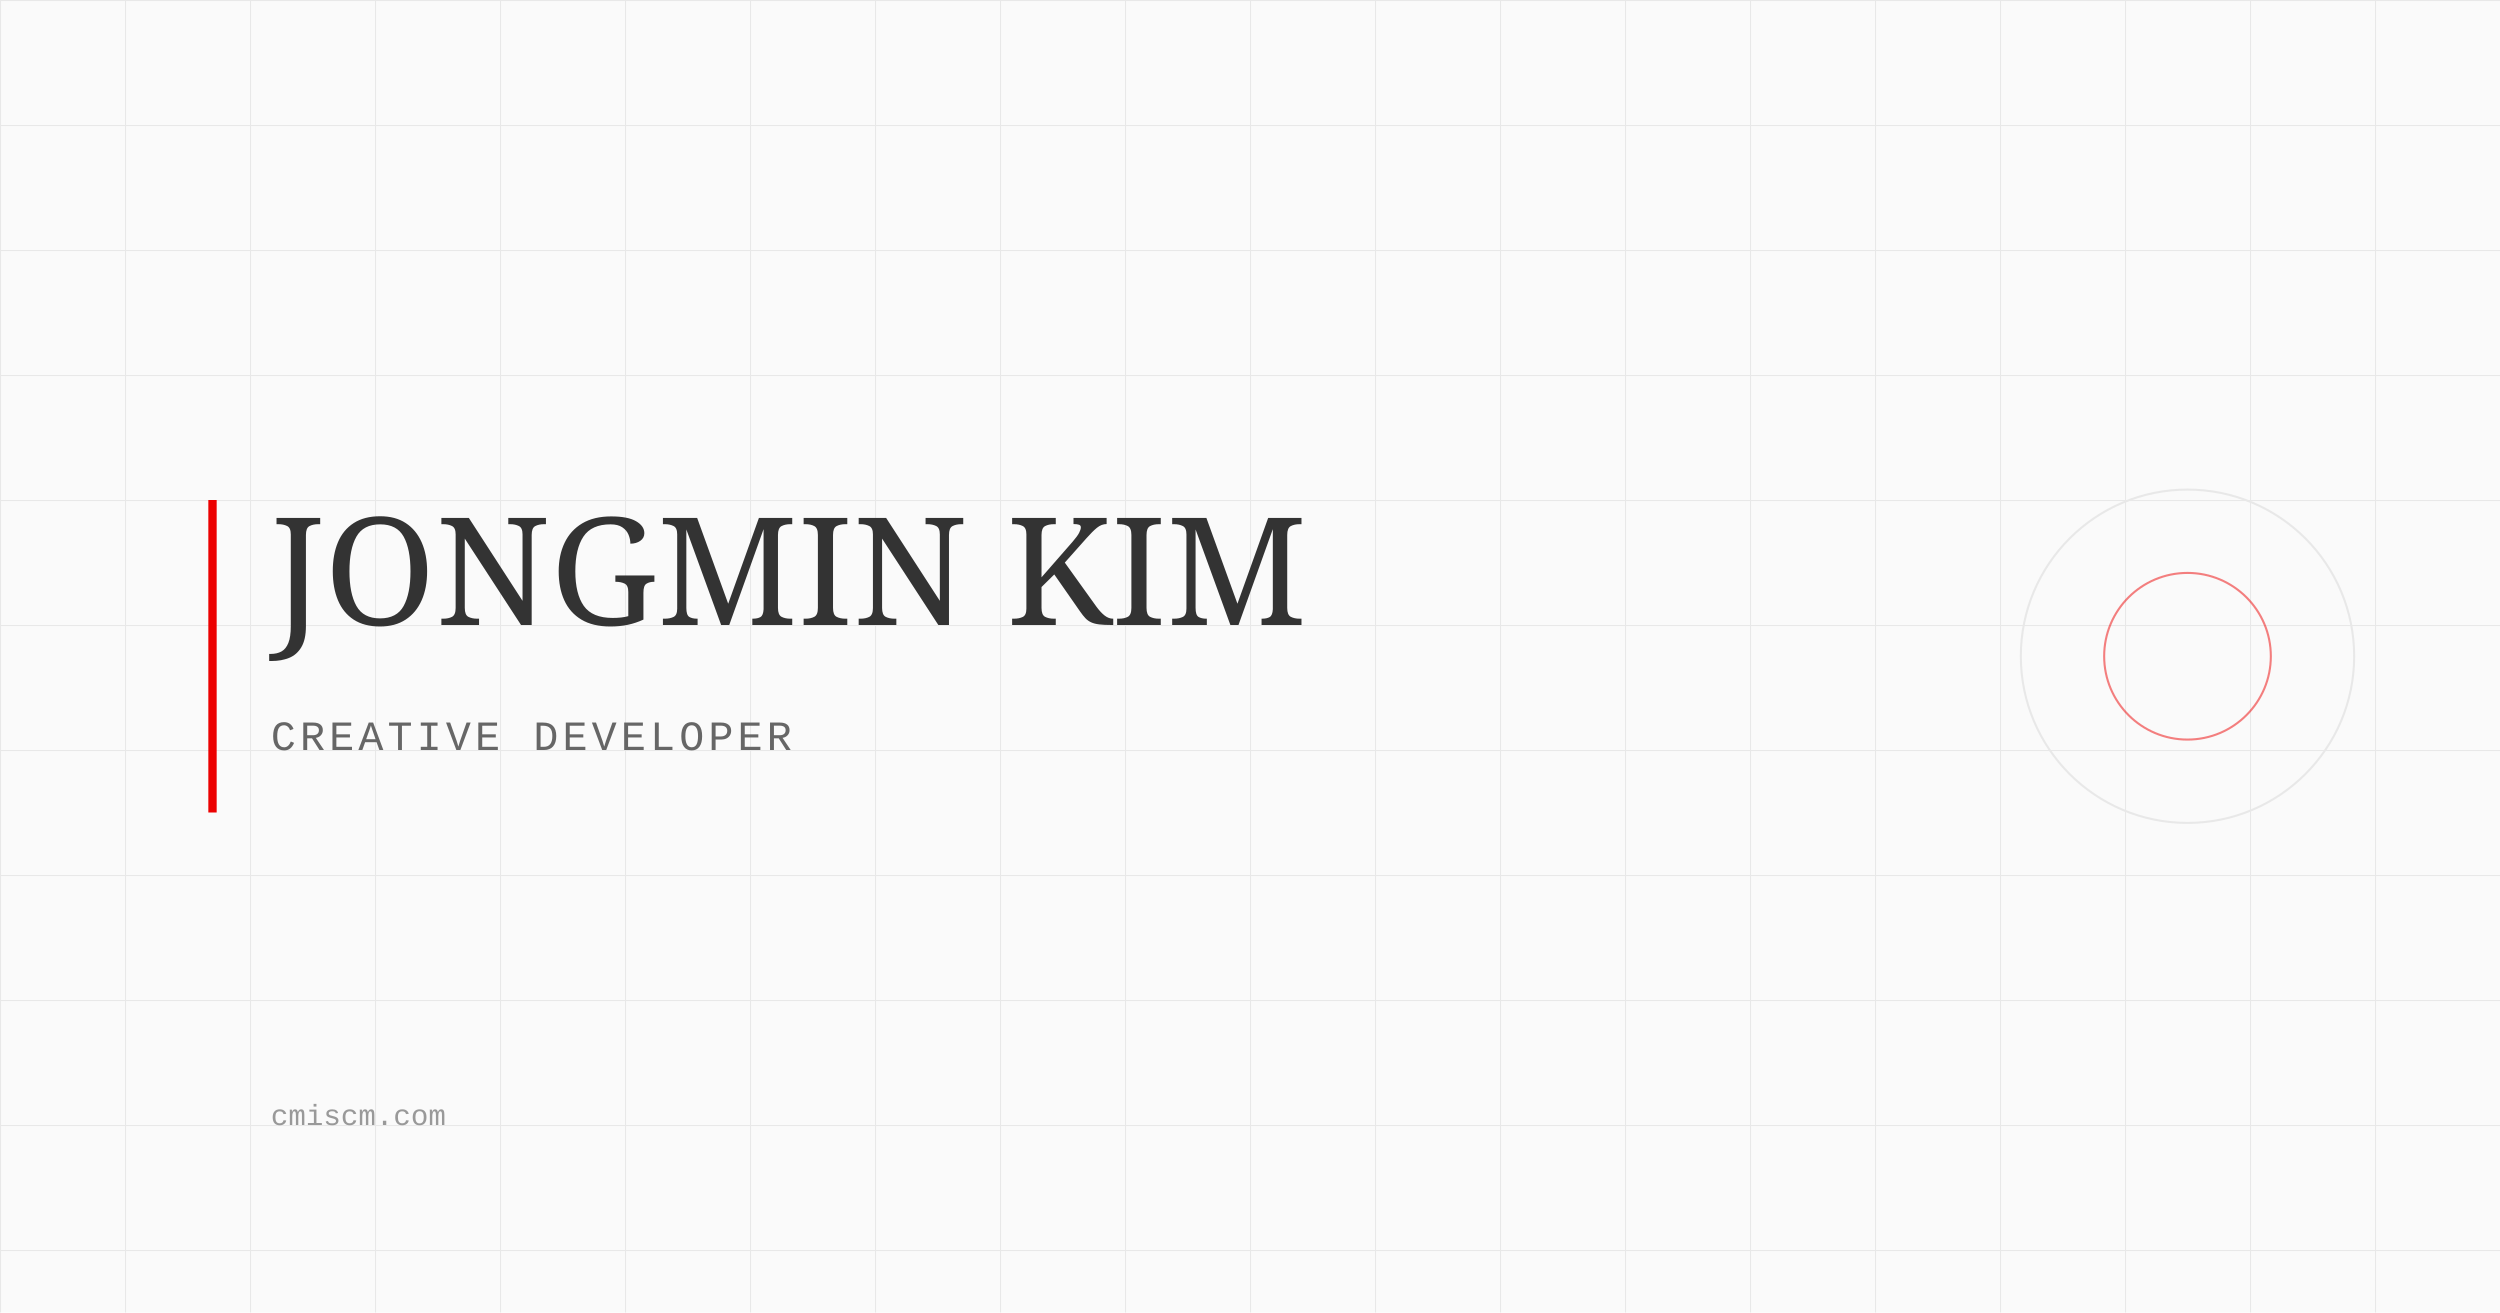
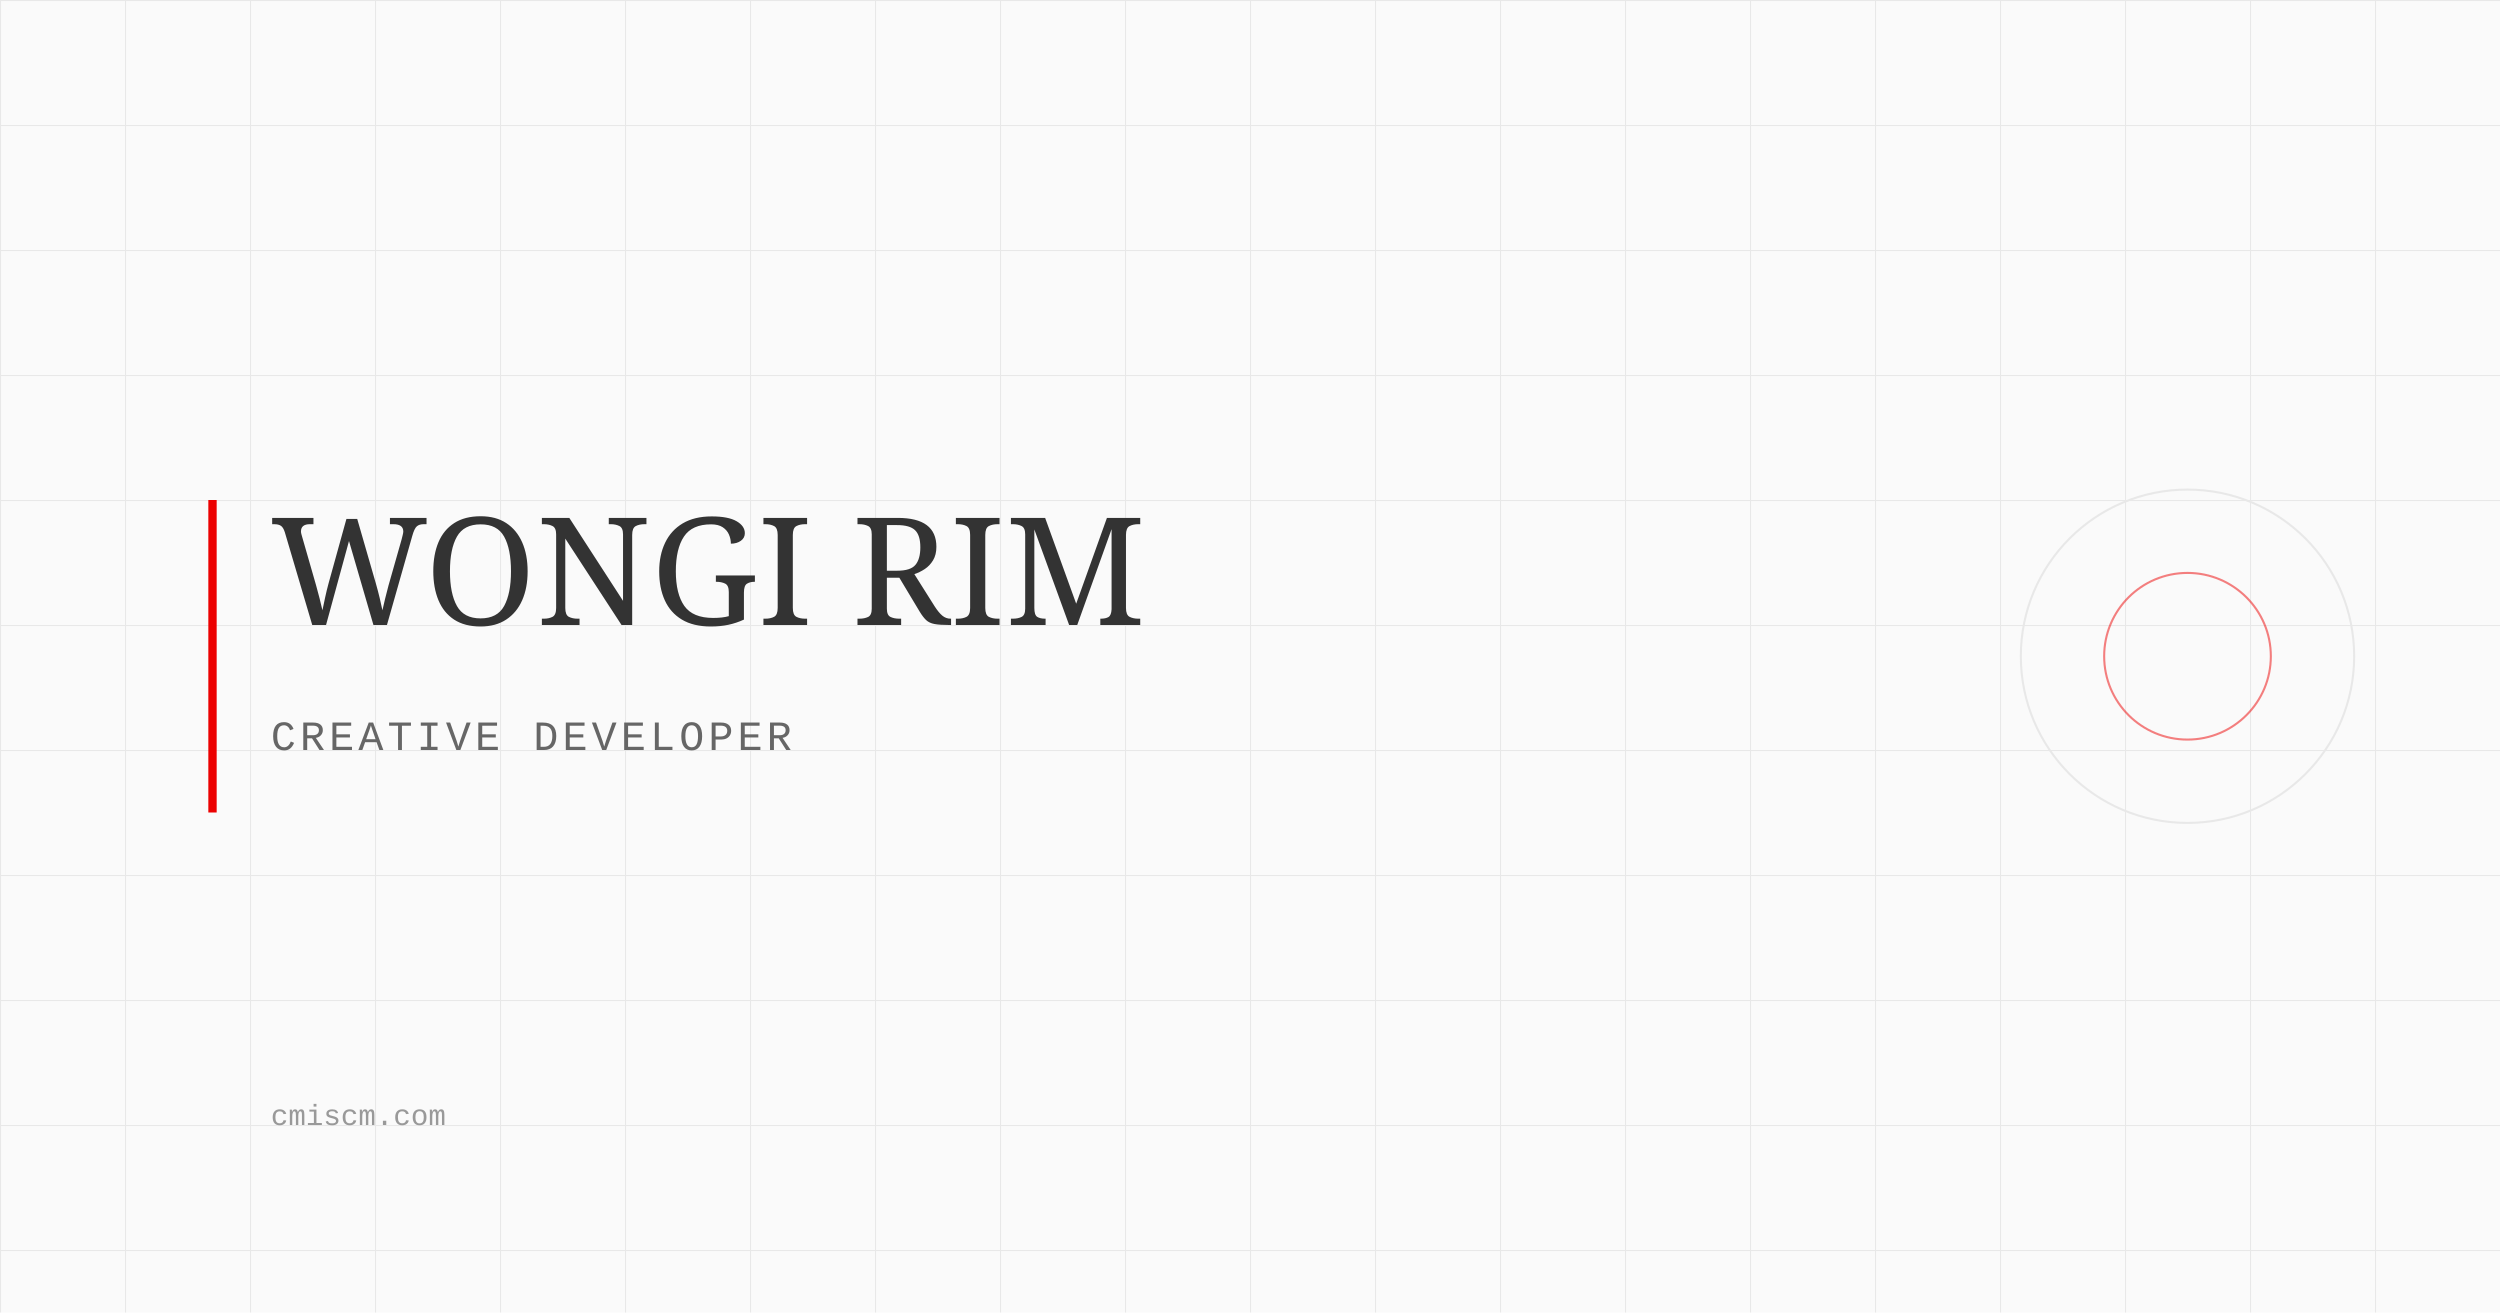
<svg xmlns="http://www.w3.org/2000/svg" width="1200" height="630" viewBox="0 0 1200 630" fill="none">
  <rect width="1200" height="630" fill="#FAFAFA" />
  <defs>
    <pattern id="grid" width="60" height="60" patternUnits="userSpaceOnUse">
      <path d="M 60 0 L 0 0 0 60" fill="none" stroke="#E8E8E8" stroke-width="1" />
    </pattern>
  </defs>
  <rect width="1200" height="630" fill="url(#grid)" />
  <rect x="100" y="240" width="4" height="150" fill="#EC0101" />
  <text x="130" y="300" font-family="Georgia, serif" font-size="72" font-weight="300" fill="#333333">
-     JONGMIN KIM
+     WONGI RIM
  </text>
  <text x="130" y="360" font-family="'Courier New', monospace" font-size="20" fill="#666666" letter-spacing="2">
    CREATIVE DEVELOPER
  </text>
  <text x="130" y="540" font-family="'Courier New', monospace" font-size="14" fill="#999999">
    cmiscm.com
  </text>
  <circle cx="1050" cy="315" r="80" fill="none" stroke="#E8E8E8" stroke-width="1" />
  <circle cx="1050" cy="315" r="40" fill="none" stroke="#EC0101" stroke-width="1" opacity="0.5" />
</svg>
